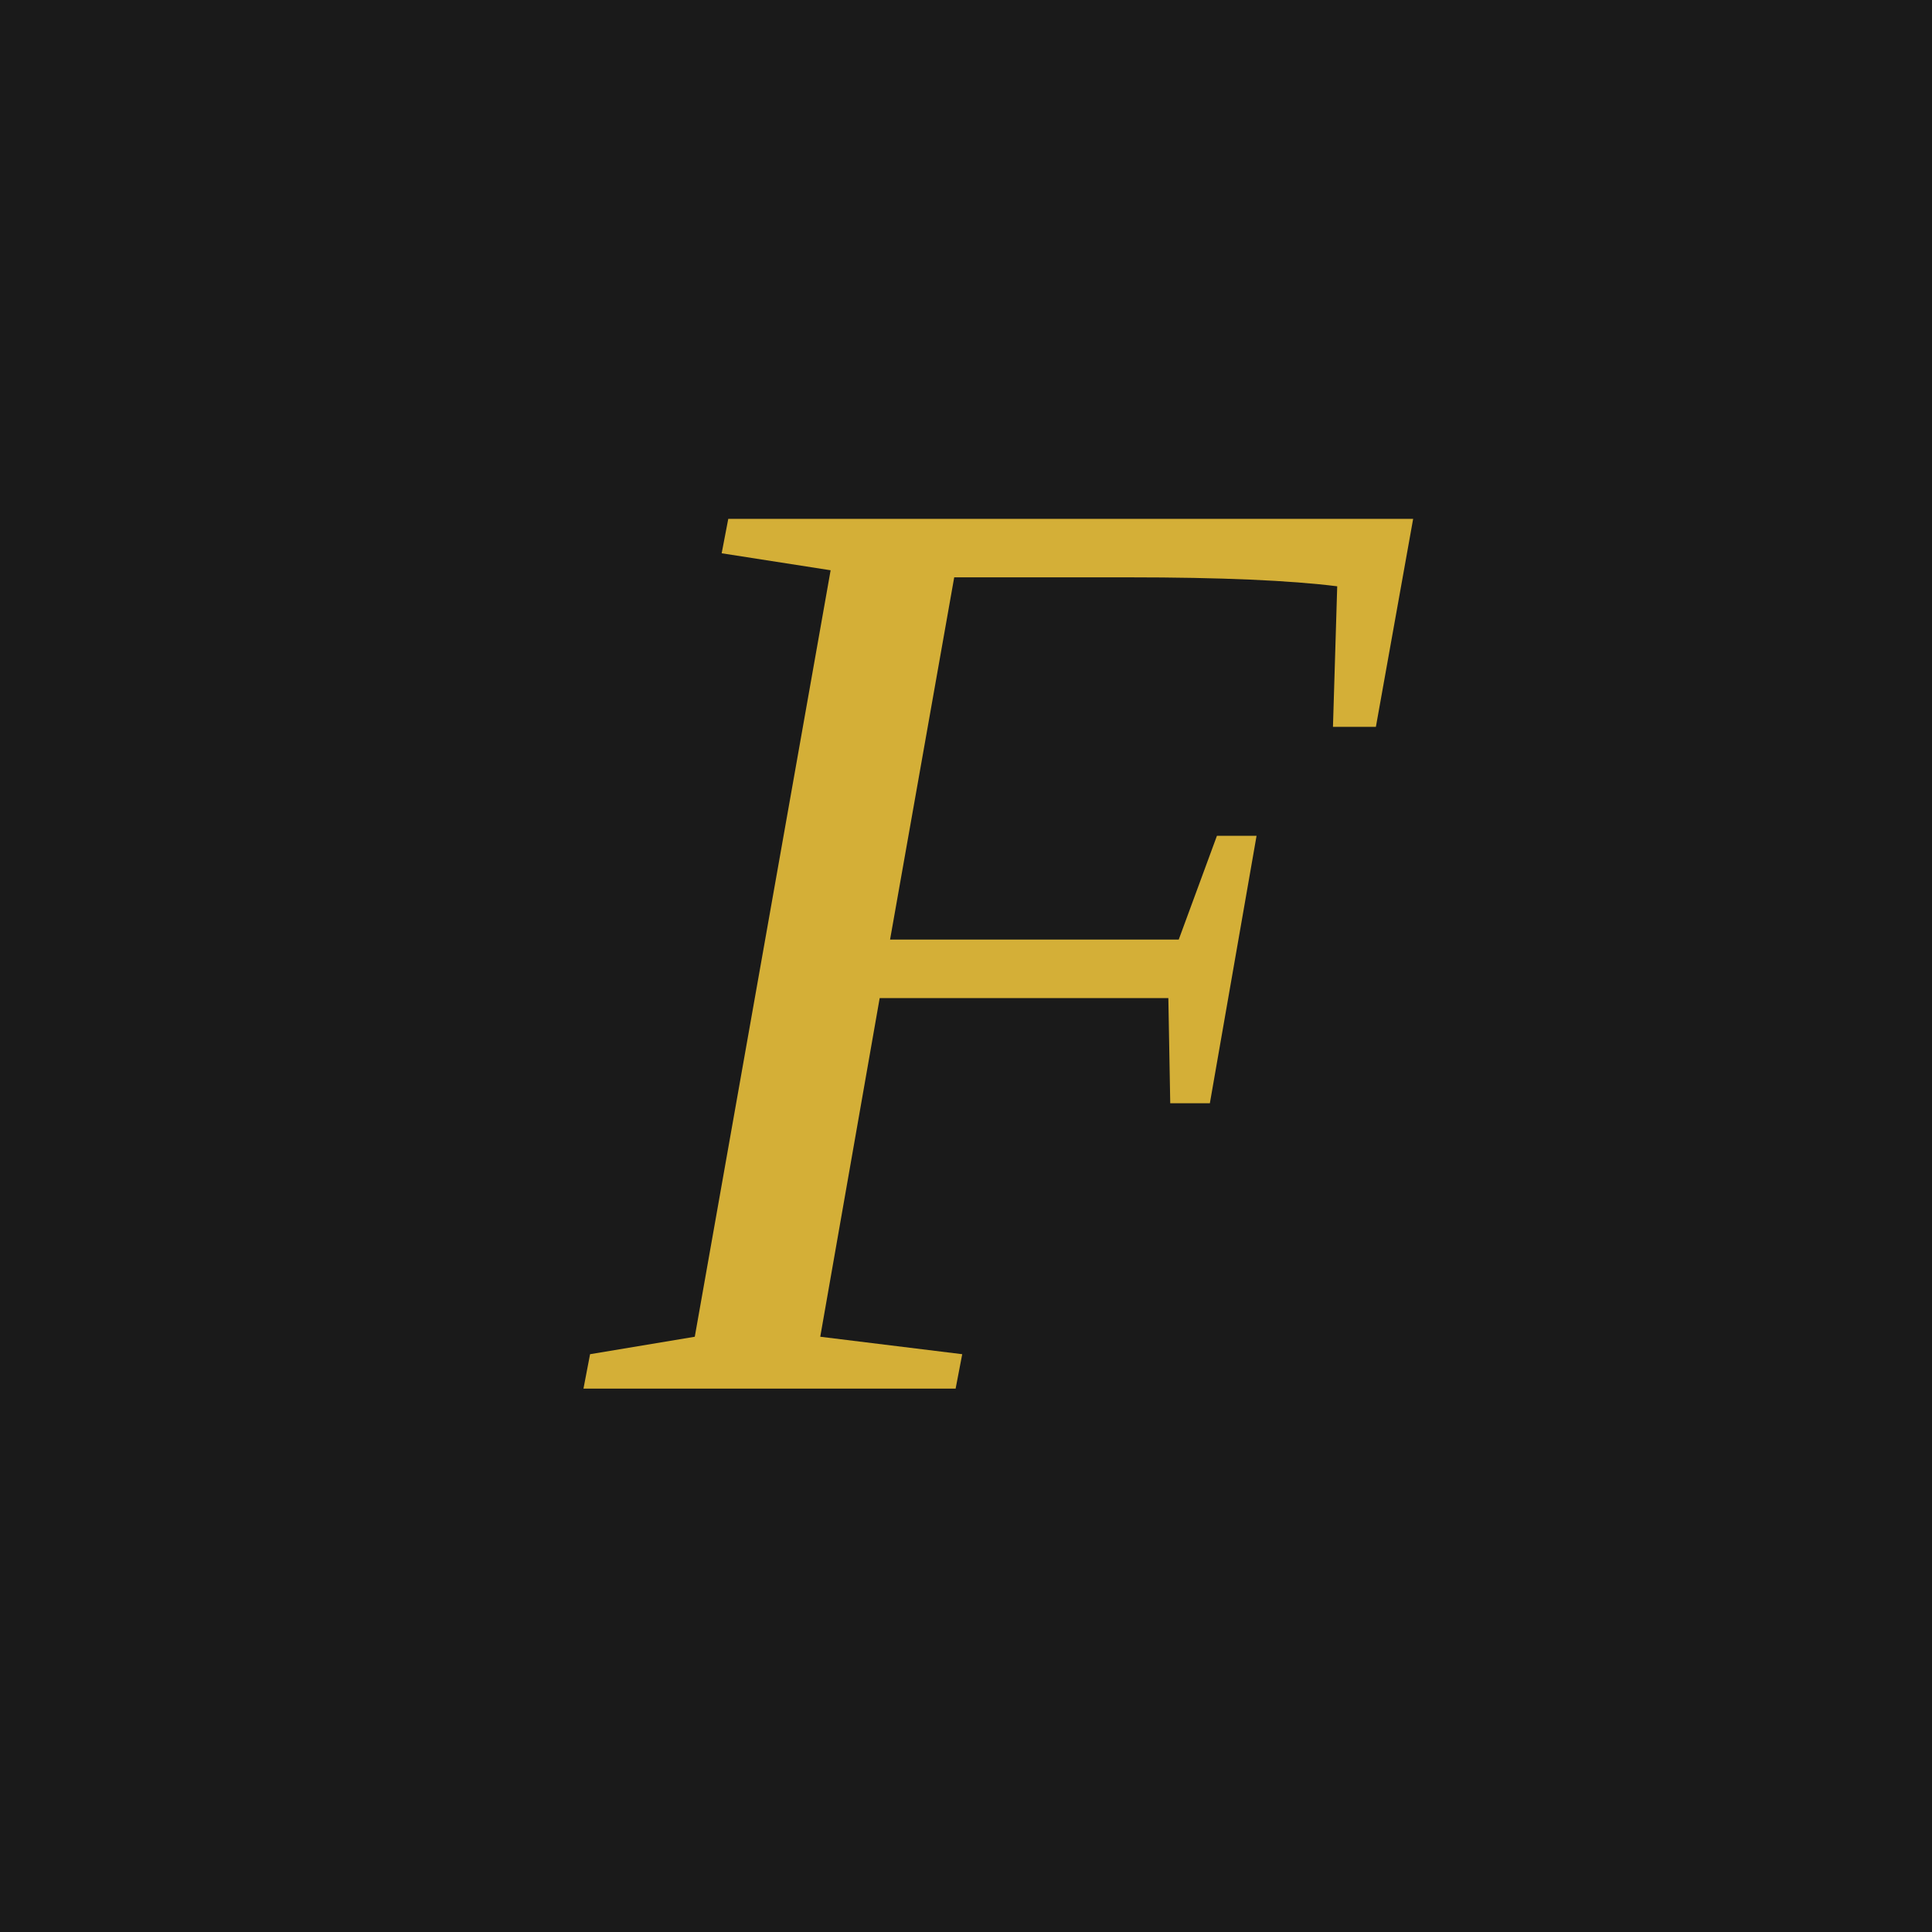
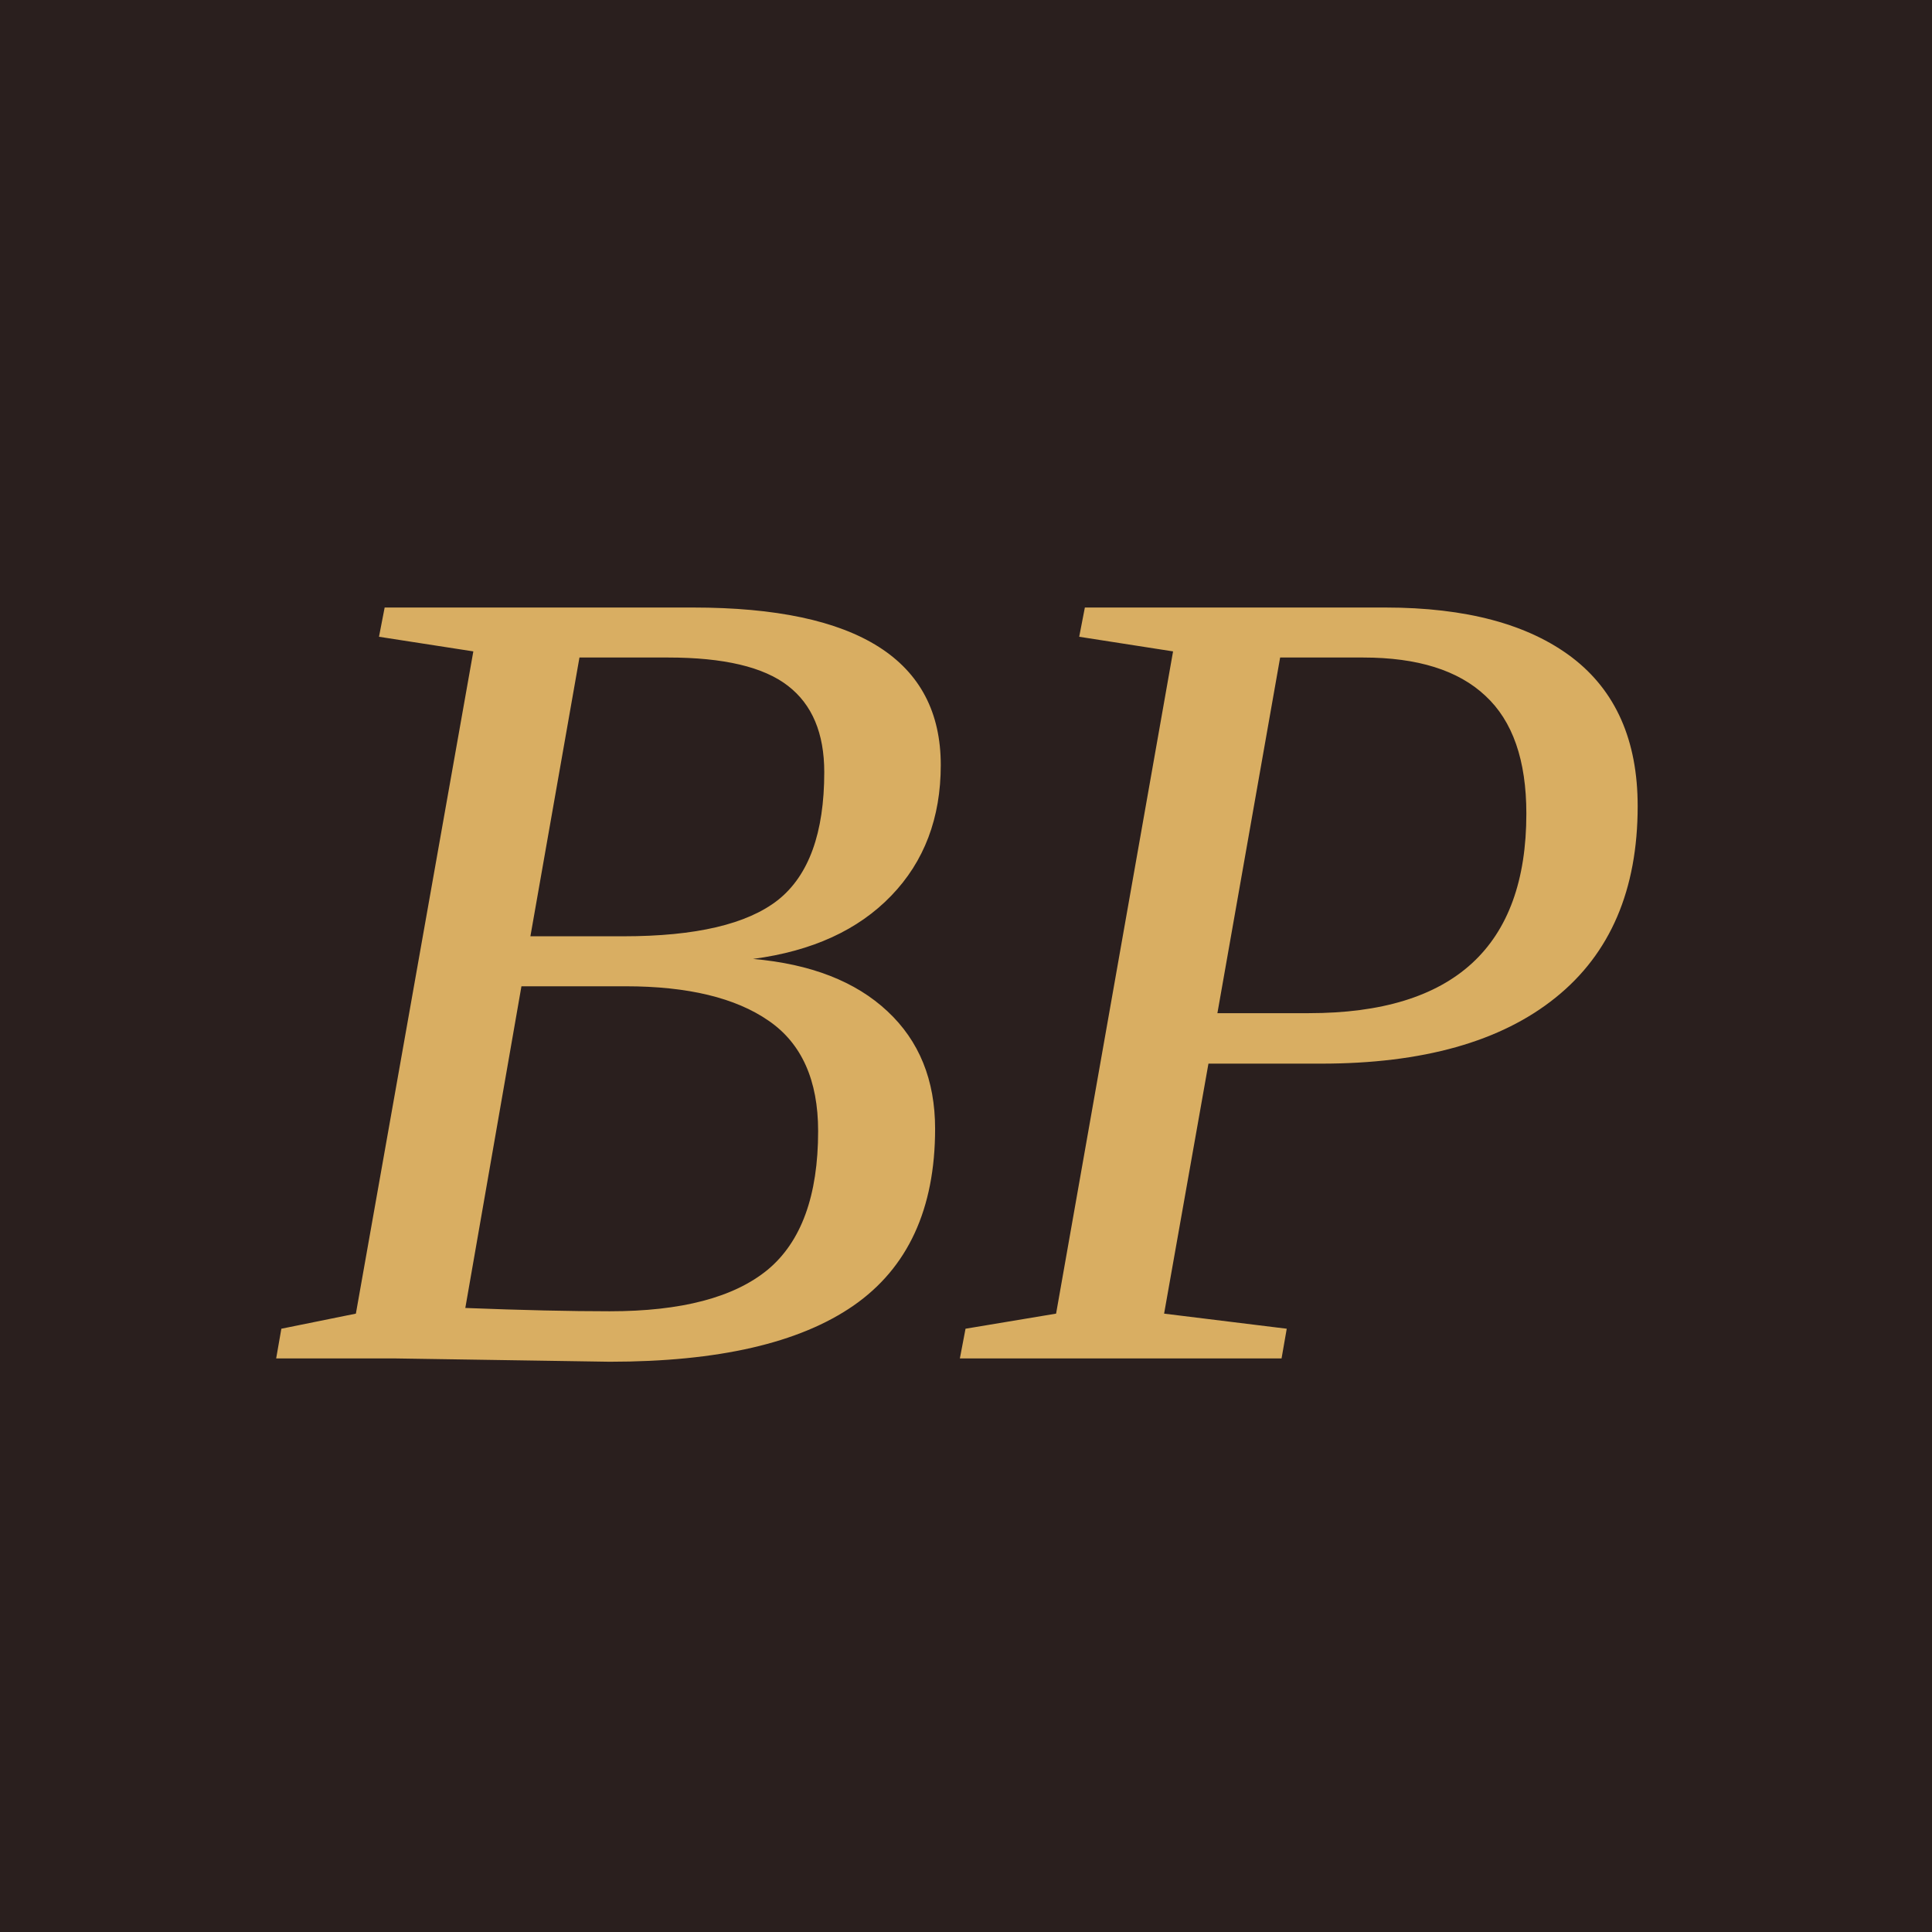
<svg xmlns="http://www.w3.org/2000/svg" viewBox="0 0 64 64">
-   <rect width="64" height="64" fill="#1A1A1A" />
-   <text x="33" y="46" text-anchor="middle" font-family="'Cormorant Garamond', Georgia, 'Times New Roman', serif" font-style="italic" font-size="44" fill="#D4AF37">F</text>
+   <rect width="64" height="64" fill="#2A1F1E" />
+   <text x="32" y="45" text-anchor="middle" font-family="'Cormorant Garamond', Georgia, 'Times New Roman', serif" font-style="italic" font-size="38" fill="#D9AE62">BP</text>
</svg>
